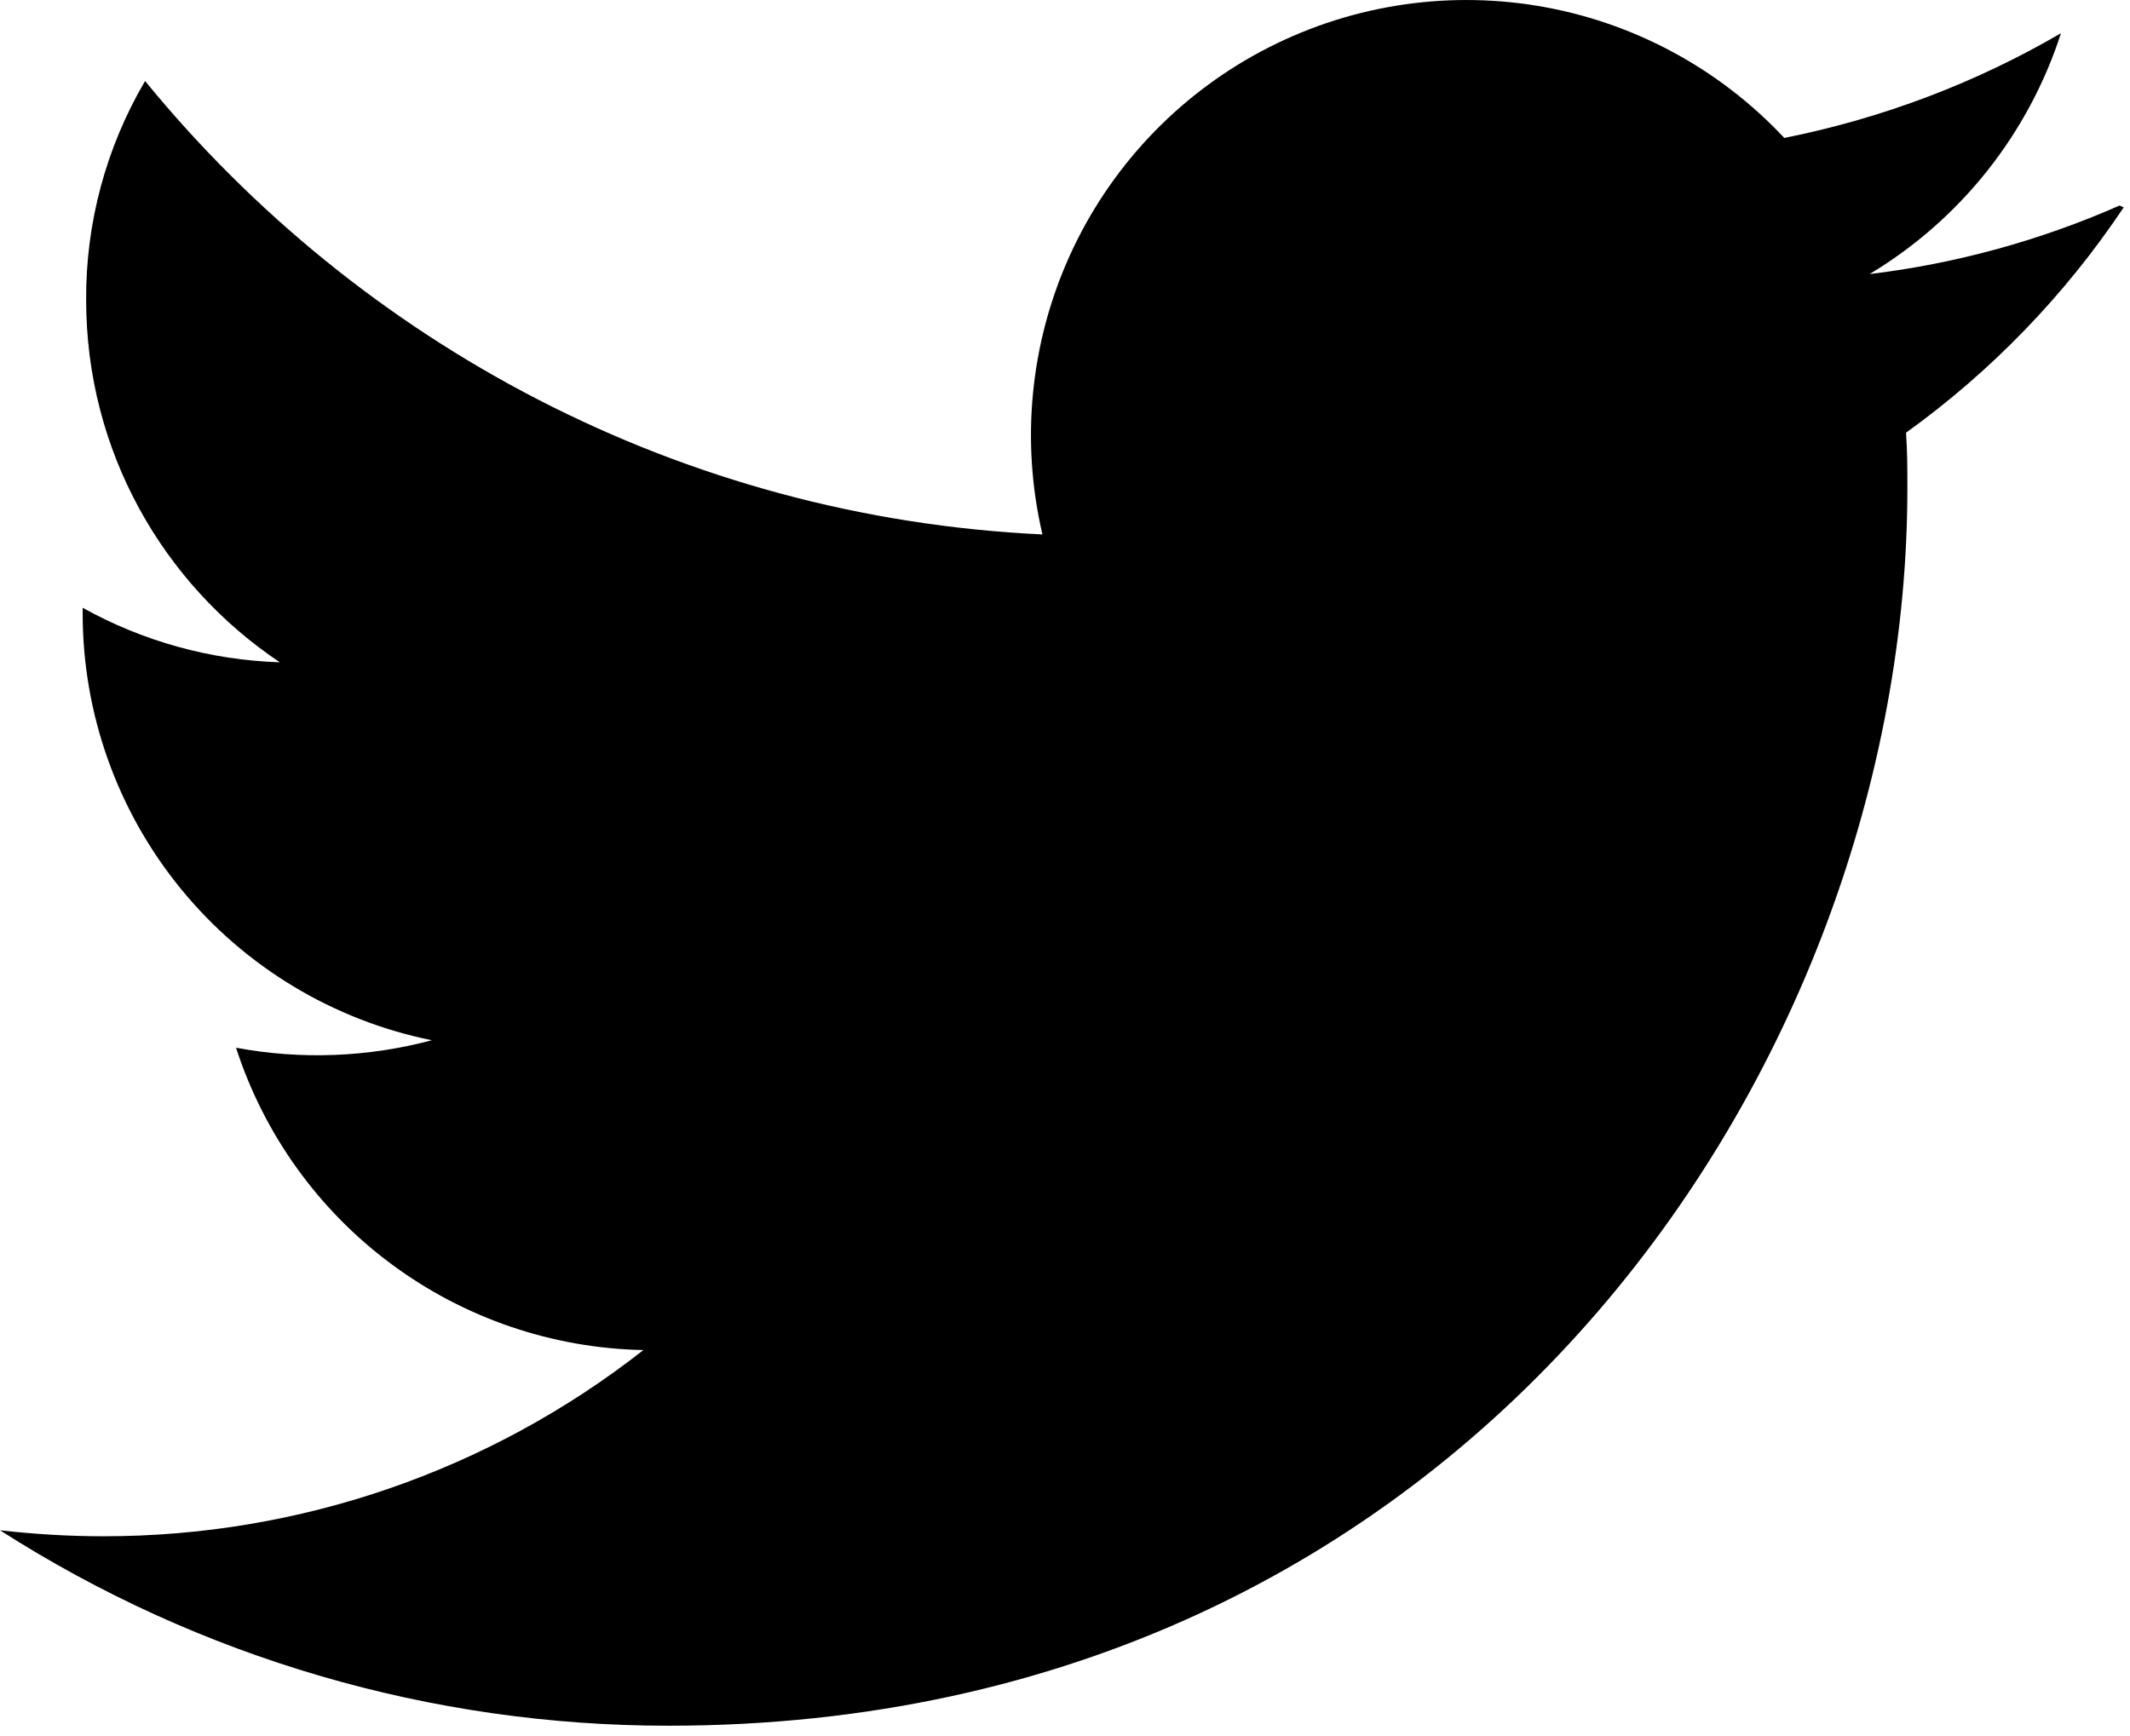
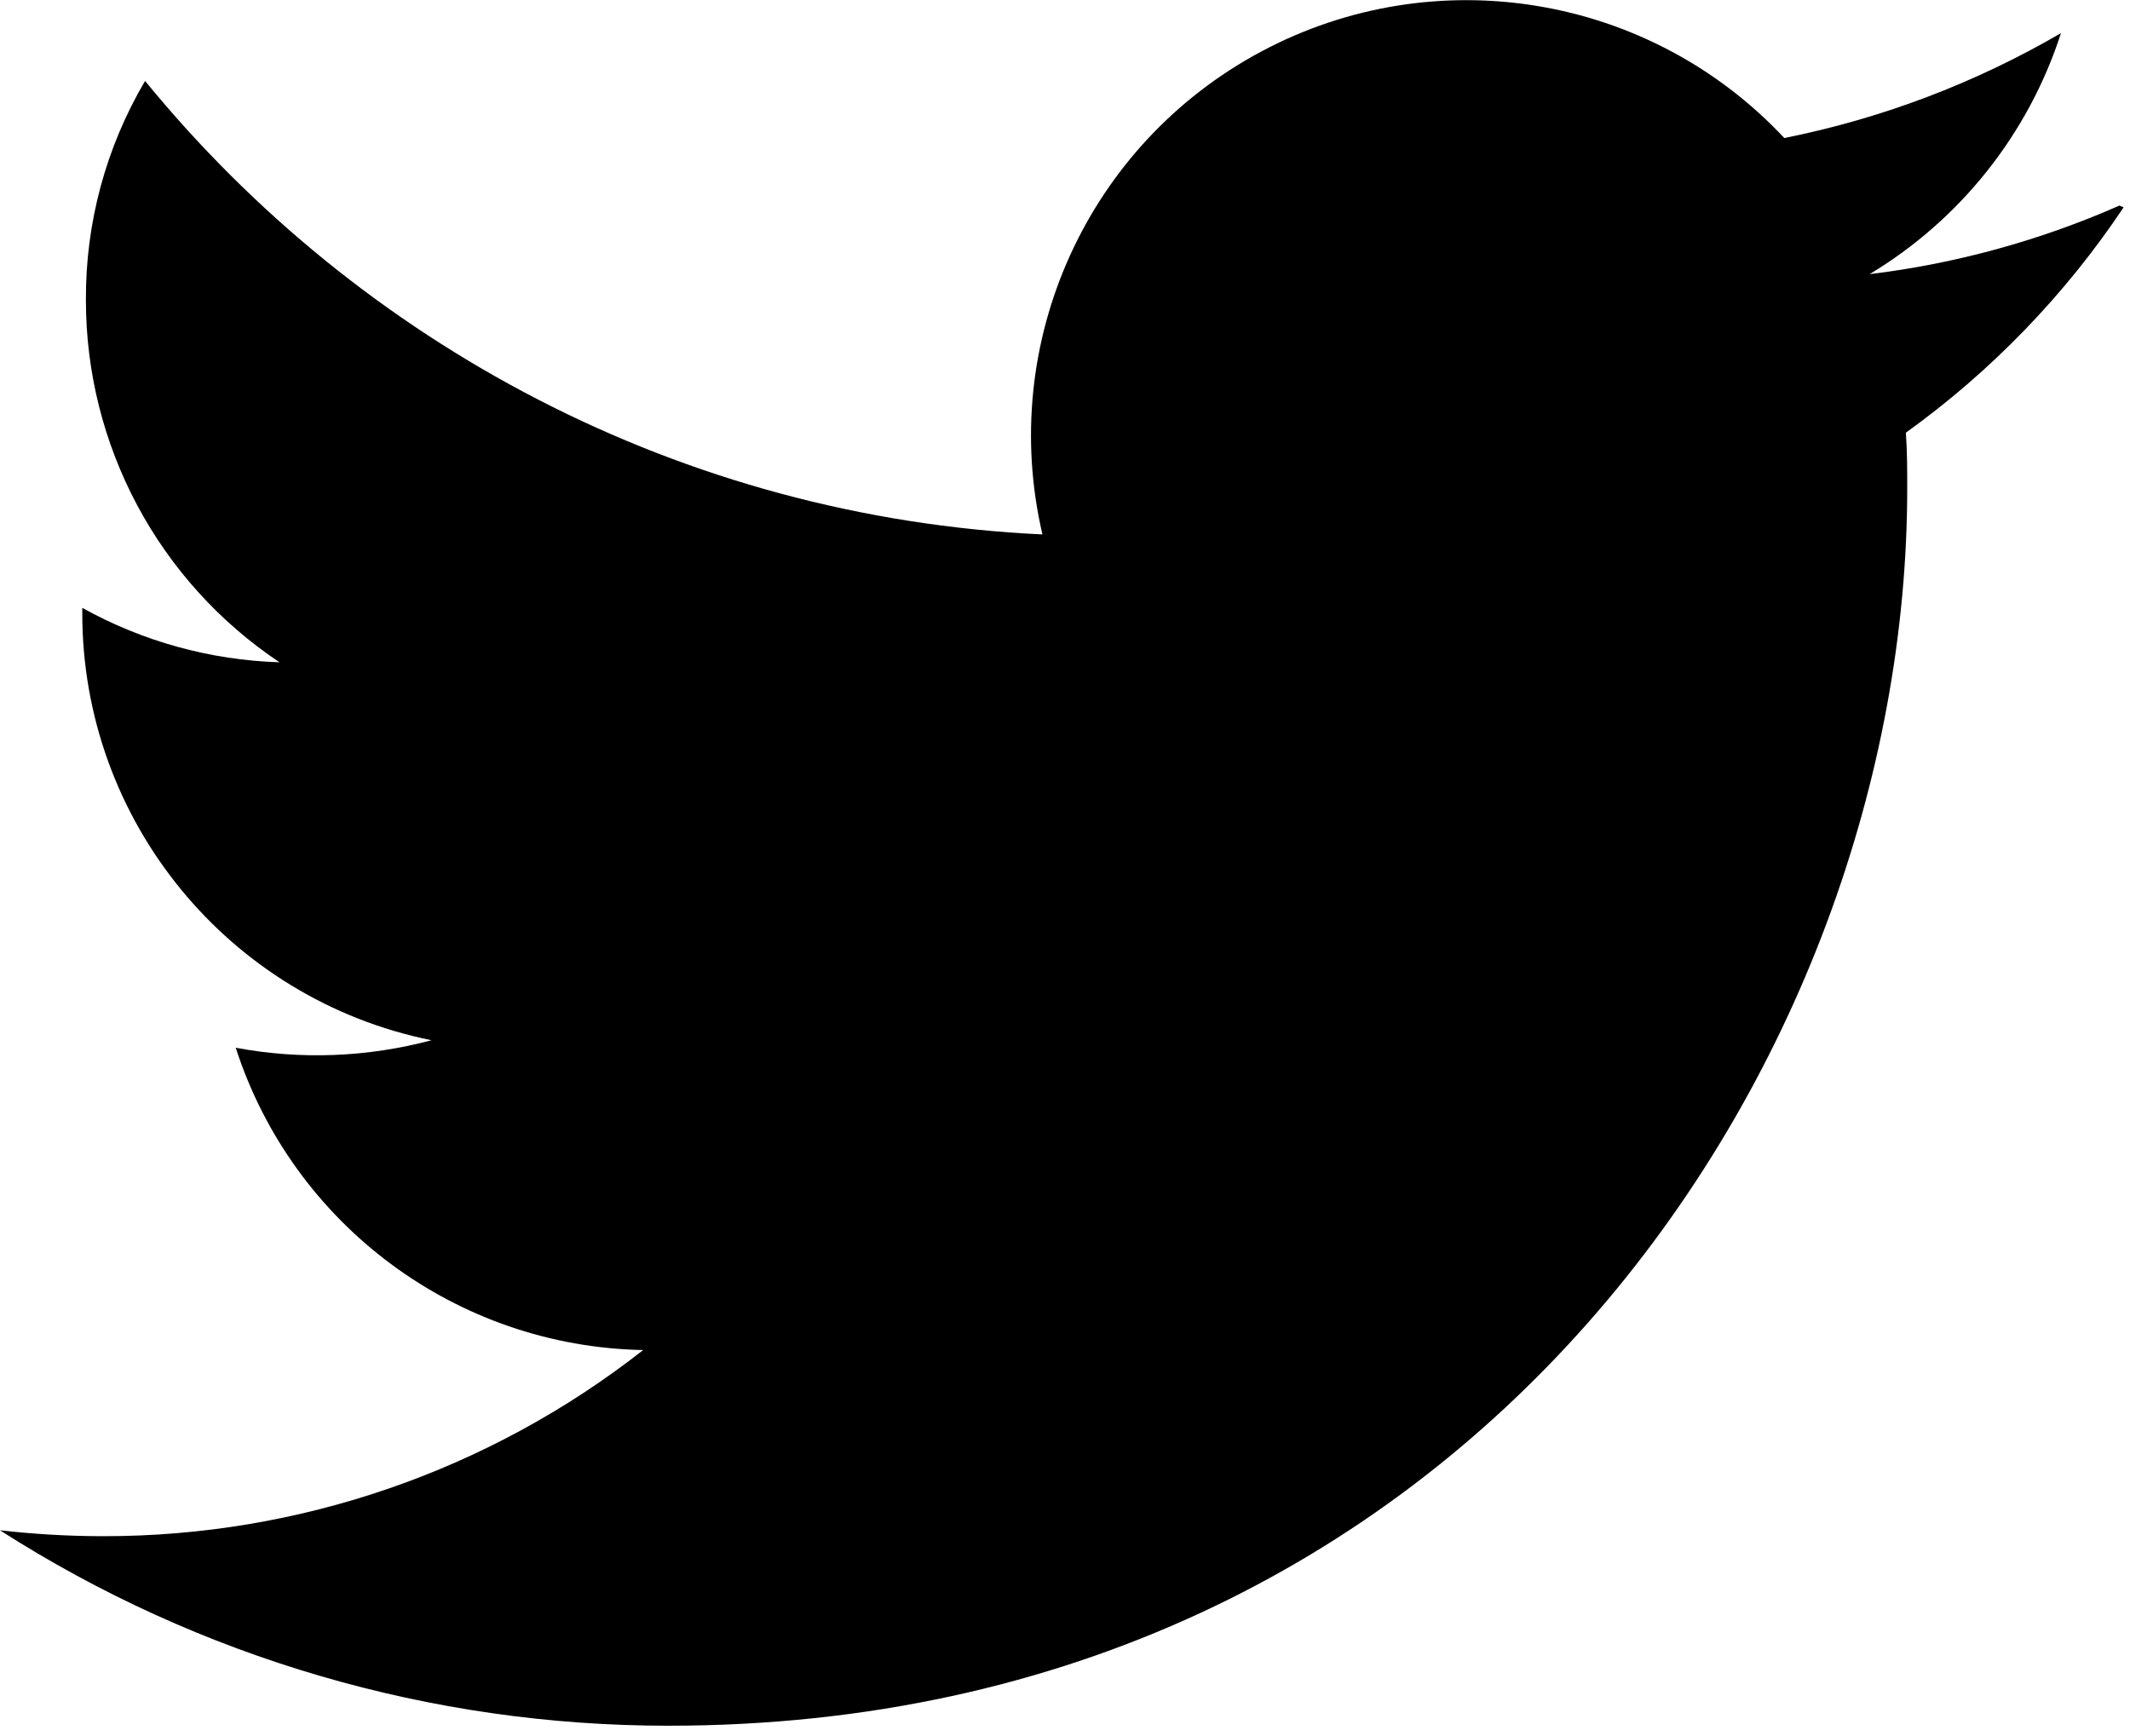
- <svg xmlns="http://www.w3.org/2000/svg" width="27" height="22" viewBox="0 0 27 22" fill="none">
-   <path d="M26.867 2.606C25.86 3.05 24.792 3.343 23.699 3.475C24.85 2.784 25.712 1.699 26.125 0.421C25.058 1.044 23.876 1.497 22.618 1.749C21.787 0.861 20.687 0.272 19.488 0.074C18.289 -0.124 17.057 0.079 15.985 0.652C14.913 1.225 14.06 2.136 13.559 3.243C13.058 4.351 12.937 5.593 13.214 6.776C8.626 6.56 4.561 4.357 1.839 1.027C1.345 1.868 1.086 2.827 1.092 3.803C1.092 5.721 2.068 7.407 3.547 8.397C2.67 8.369 1.814 8.132 1.048 7.706V7.775C1.047 9.049 1.488 10.285 2.294 11.271C3.101 12.258 4.224 12.936 5.474 13.189C4.664 13.405 3.816 13.438 2.992 13.284C3.347 14.381 4.035 15.34 4.961 16.027C5.887 16.714 7.004 17.095 8.156 17.117C6.204 18.649 3.794 19.48 1.312 19.478C0.875 19.478 0.439 19.452 0 19.402C2.53 21.022 5.472 21.882 8.476 21.88C18.631 21.88 24.178 13.472 24.178 6.193C24.178 5.959 24.178 5.722 24.161 5.486C25.244 4.707 26.179 3.739 26.92 2.629L26.867 2.606Z" fill="black" />
+ <svg xmlns="http://www.w3.org/2000/svg" fill="none" width="27" height="22" viewBox="0 0 27 22">
+   <path d="M26.867 2.606a11.217 11.217 0 0 1-3.168.87A5.56 5.56 0 0 0 26.125.42a11.4 11.4 0 0 1-3.507 1.33 5.519 5.519 0 0 0-9.404 5.026C8.626 6.56 4.56 4.356 1.839 1.026a5.409 5.409 0 0 0-.75 2.777 5.52 5.52 0 0 0 2.454 4.594 5.5 5.5 0 0 1-2.5-.69v.068a5.522 5.522 0 0 0 4.427 5.414c-.81.216-1.658.25-2.482.095a5.538 5.538 0 0 0 5.165 3.833 11.068 11.068 0 0 1-6.844 2.36c-.435 0-.871-.025-1.31-.075a15.697 15.697 0 0 0 8.475 2.478c10.155 0 15.702-8.408 15.702-15.687 0-.234 0-.47-.017-.707a11.143 11.143 0 0 0 2.76-2.857l-.054-.023Z" fill="#000" />
</svg>
